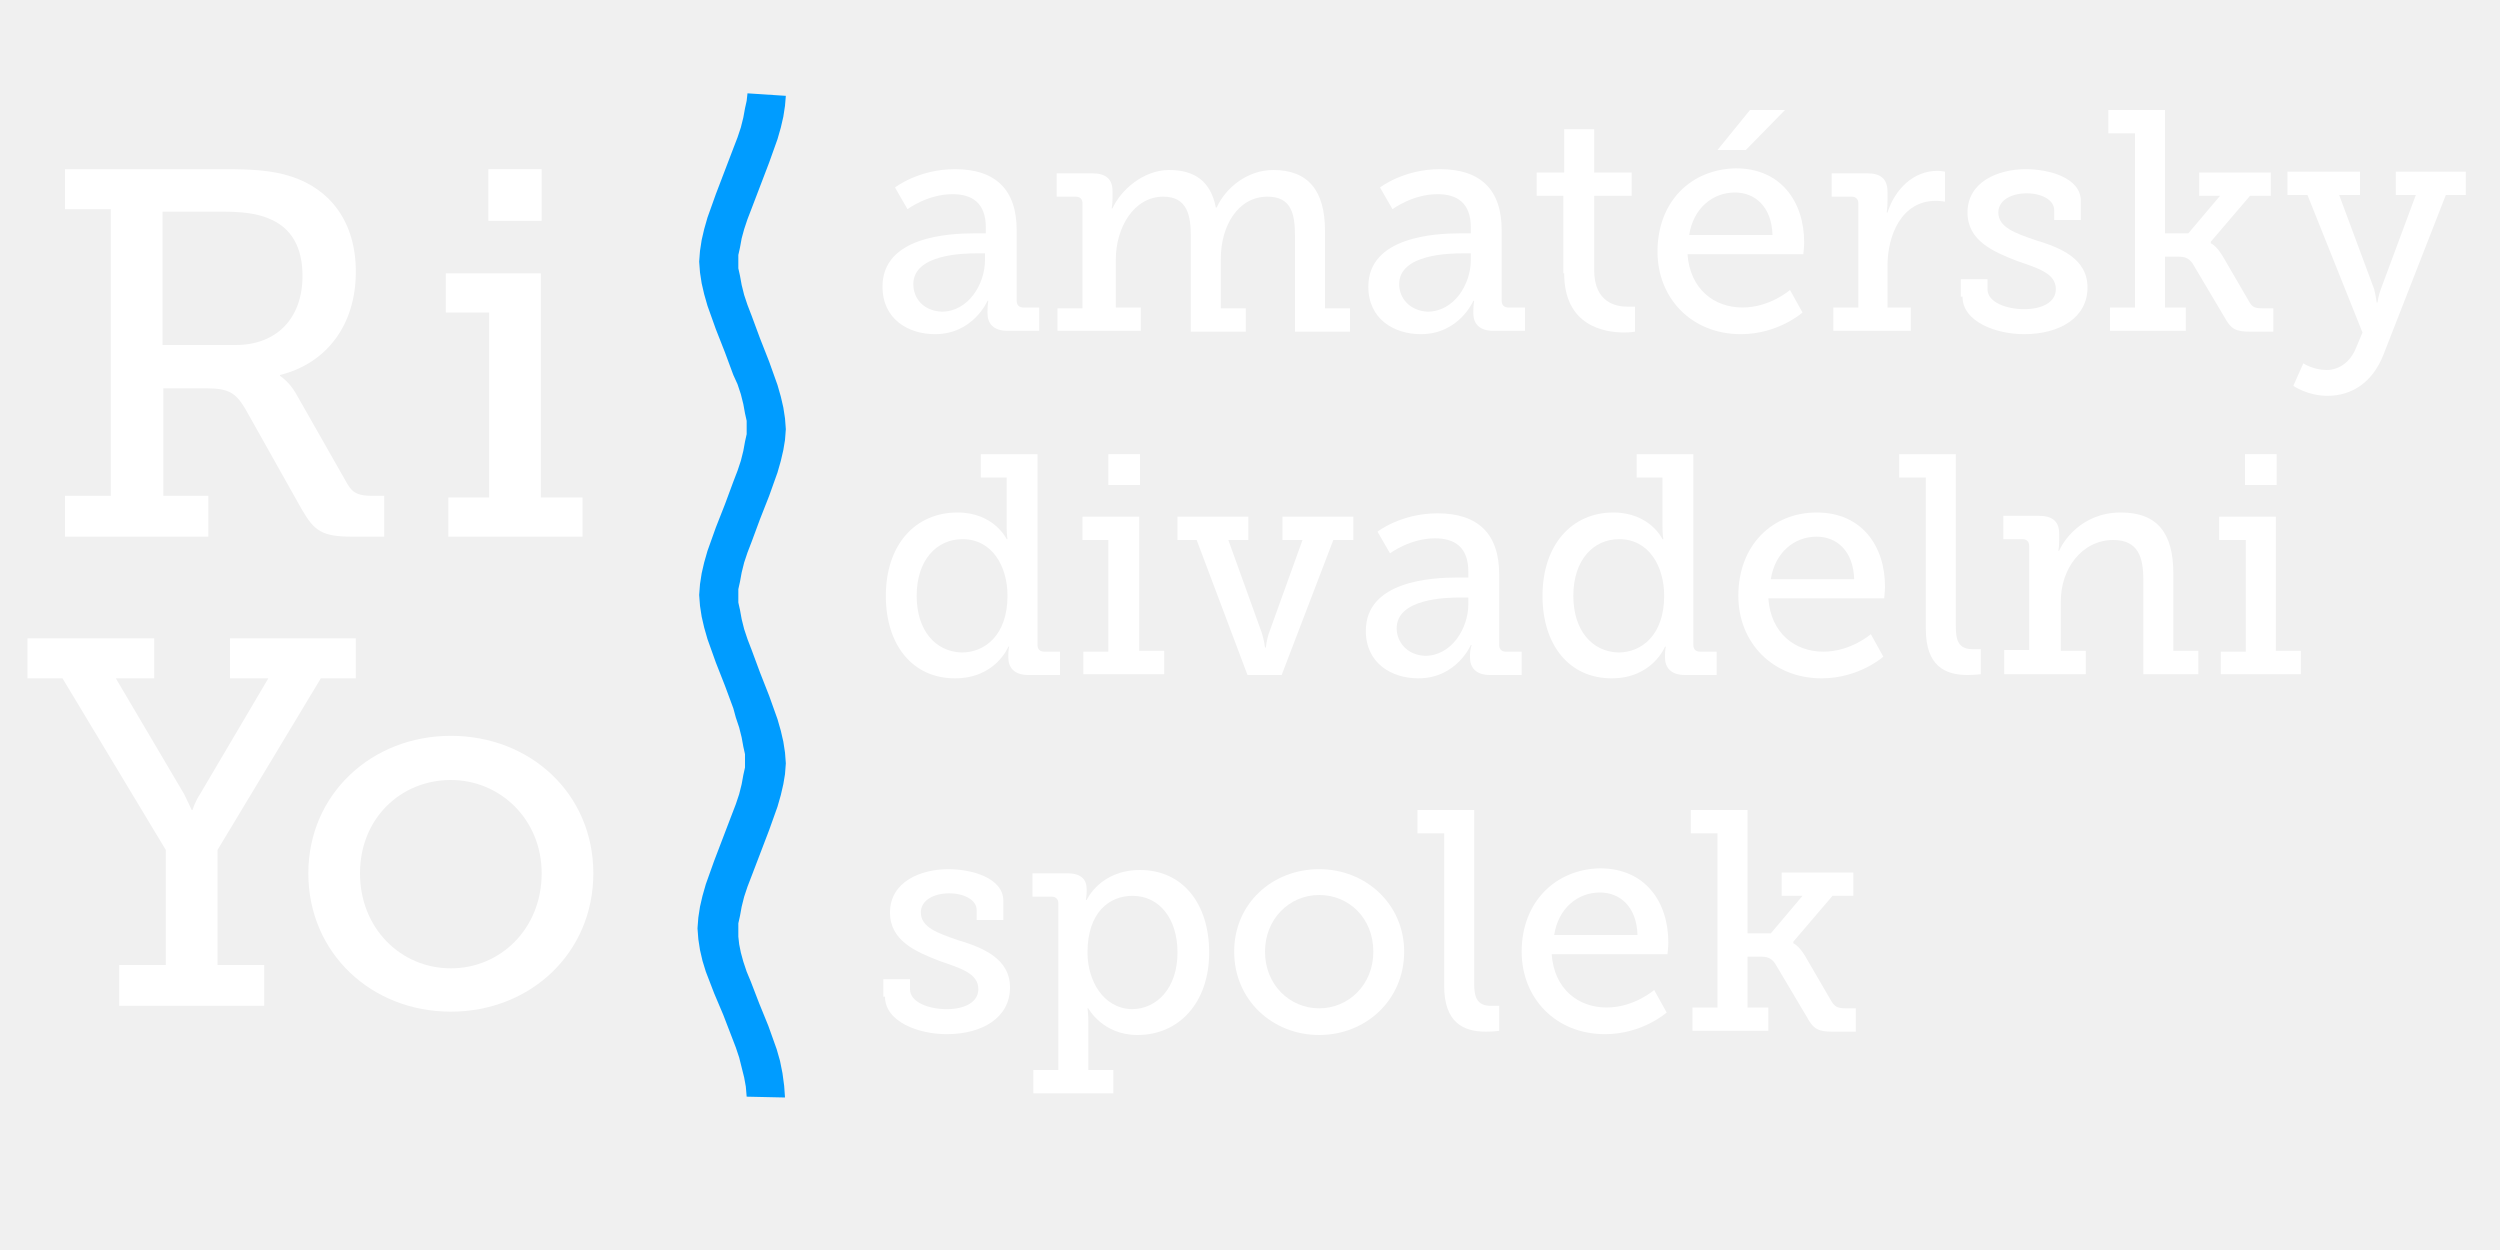
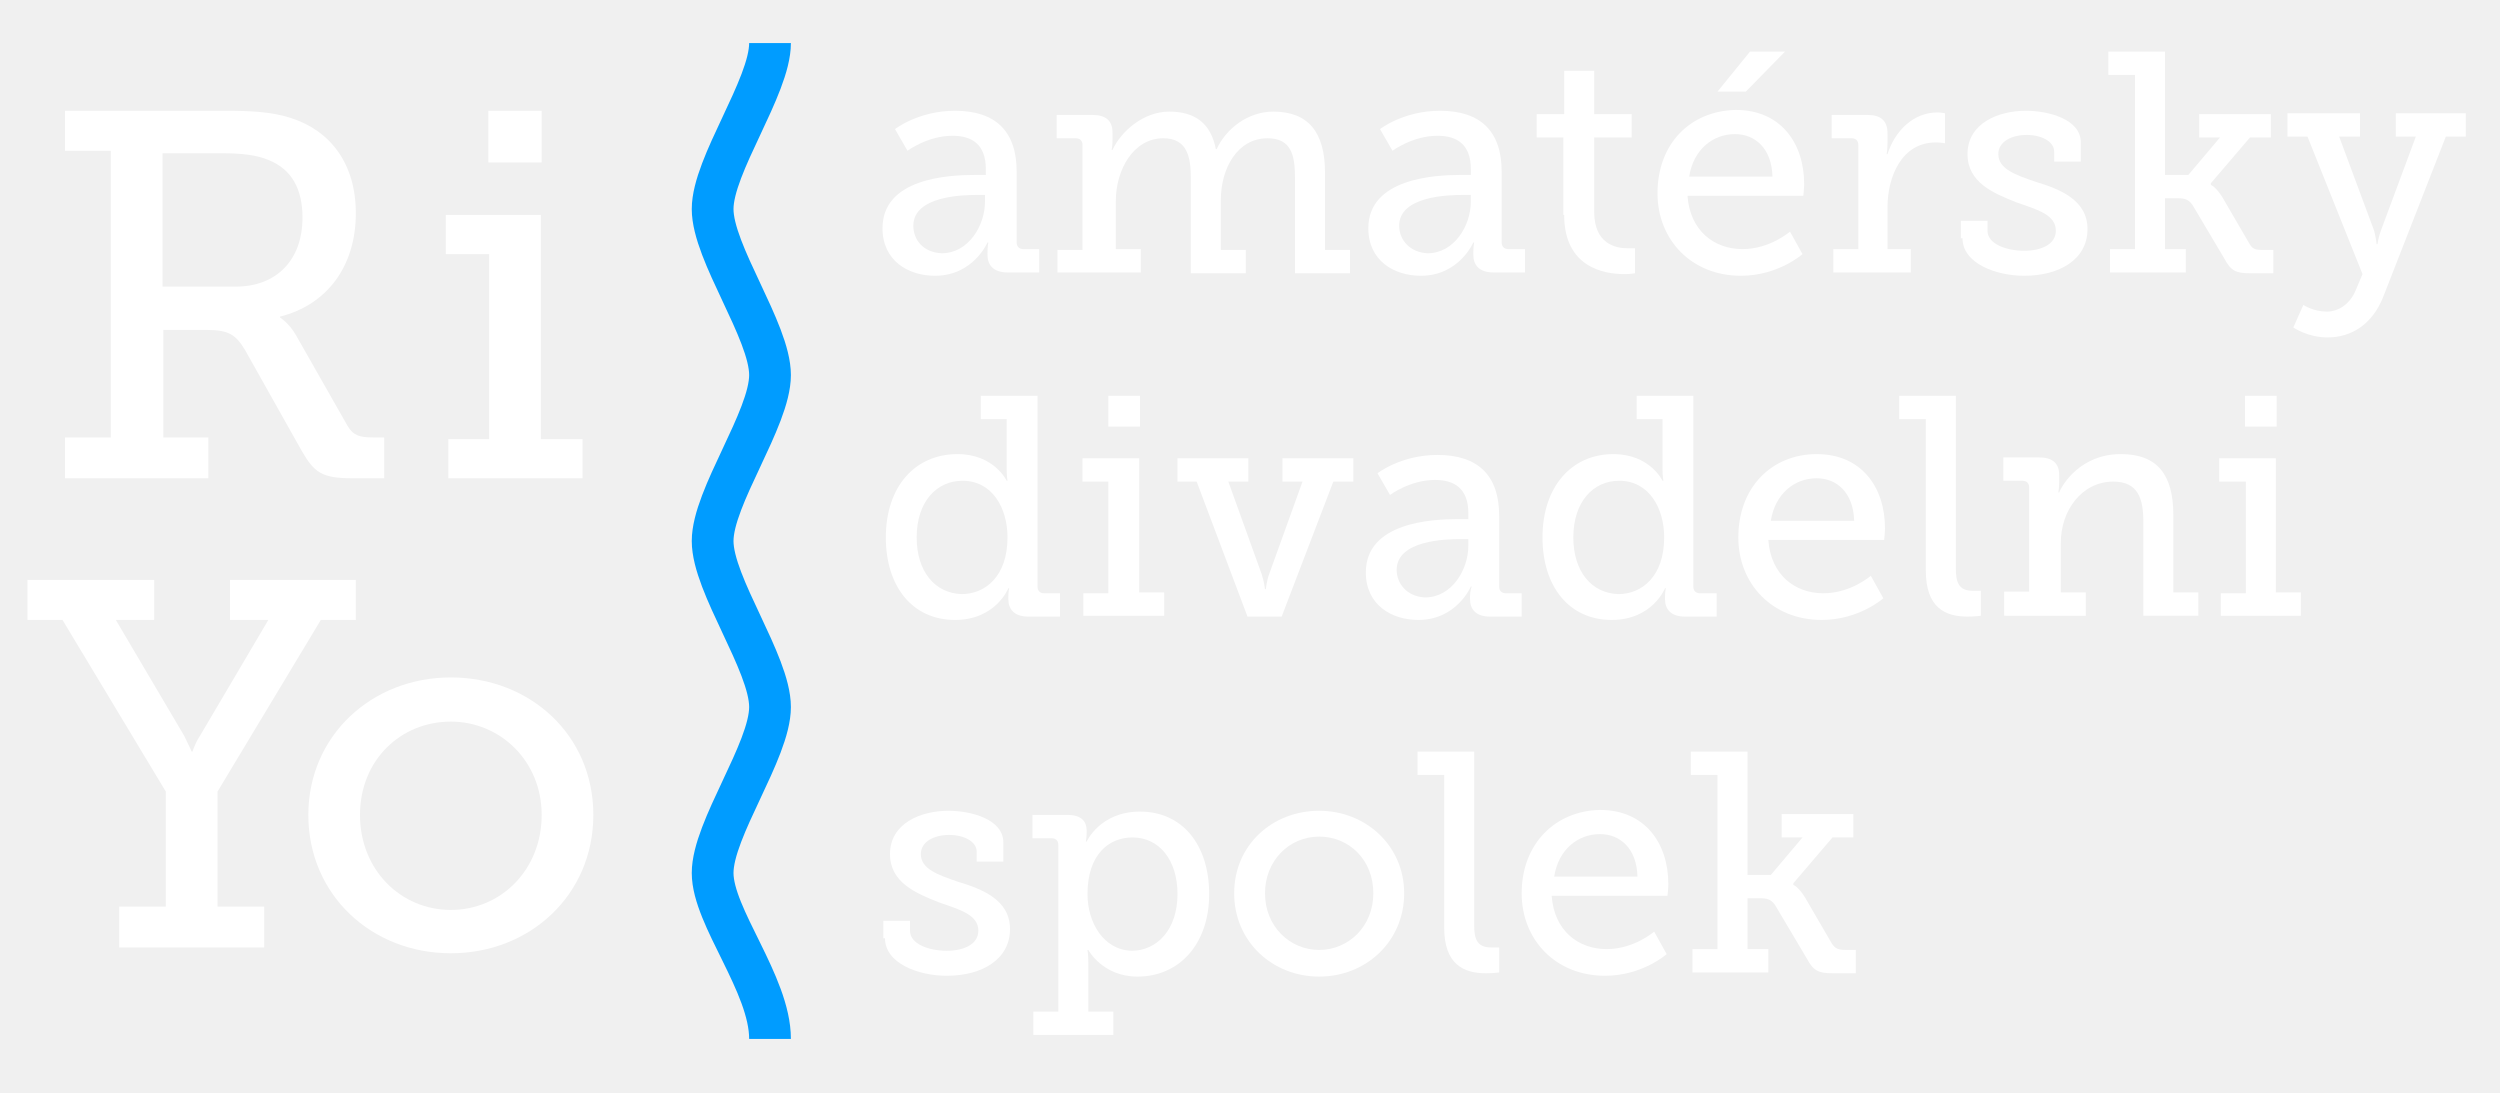
- <svg x="0px" y="0px" viewBox="0 0 300 150">
-   <path id="squiggle" fill="#009CFF" d="M89.6,131.6l-0.1-1.2l-0.2-1.1l-0.3-1.2l-0.3-1.2l-0.4-1.2l-0.5-1.3l-1-2.6l-1.1-2.6l-0.5-1.3  l-0.5-1.3l-0.4-1.3l-0.3-1.3l-0.2-1.3l-0.1-1.3l0.1-1.3l0.2-1.3l0.3-1.3l0.4-1.4l0.5-1.4l0.5-1.4l2.1-5.5l0.5-1.3l0.4-1.2l0.3-1.2  l0.2-1.1l0.2-0.9l0-0.8l0-0.8l-0.2-0.9l-0.2-1.1l-0.3-1.2l-0.4-1.2L88,85l-1-2.7l-1.1-2.8l-0.5-1.4l-0.5-1.4l-0.4-1.4l-0.3-1.3  L84,72.7l-0.1-1.3l0.1-1.3l0.2-1.3l0.3-1.3l0.4-1.4l0.5-1.4l0.5-1.4l1.1-2.8l1-2.7l0.5-1.3l0.4-1.2l0.3-1.2l0.2-1.1l0.2-0.9l0-0.8  l0-0.8l-0.2-0.9l-0.2-1.1l-0.3-1.2l-0.4-1.2L88,45l-1-2.7l-1.1-2.8l-0.5-1.4l-0.5-1.4l-0.4-1.4L84.2,34L84,32.7l-0.1-1.3l0.1-1.3  l0.2-1.3l0.3-1.3l0.4-1.4l0.5-1.4l0.5-1.4l2.1-5.5l0.5-1.3l0.4-1.2l0.3-1.2l0.2-1.1l0.2-0.9l0.1-0.9l4.6,0.3l-0.1,1.2L94,14  l-0.3,1.3l-0.4,1.4l-0.5,1.4l-0.5,1.4l-2.1,5.5l-0.5,1.3l-0.4,1.2L89,28.6l-0.2,1.1l-0.2,0.9l0,0.8l0,0.8l0.2,0.9l0.2,1.1l0.3,1.2  l0.4,1.2l0.5,1.3l1,2.7l1.1,2.8l0.5,1.4l0.5,1.4l0.4,1.4l0.3,1.3l0.2,1.3l0.1,1.3l-0.1,1.3L94,54l-0.3,1.3l-0.4,1.4l-0.5,1.4  l-0.5,1.4l-1.1,2.8l-1,2.7l-0.5,1.3l-0.4,1.2L89,68.7l-0.2,1.1l-0.2,0.9l0,0.8l0,0.8l0.2,0.9l0.2,1.1l0.3,1.2l0.4,1.2l0.5,1.3l1,2.7  l1.1,2.8l0.5,1.4l0.5,1.4l0.4,1.4l0.3,1.3l0.2,1.3l0.1,1.3l-0.1,1.3L94,94.1l-0.3,1.3l-0.4,1.4l-0.5,1.4l-0.5,1.4l-2.1,5.5l-0.5,1.3  l-0.4,1.2l-0.3,1.2l-0.2,1.1l-0.2,0.9l0,0.8l0,0.8l0.1,0.9l0.2,1l0.3,1.1l0.4,1.2l0.5,1.2l1,2.6l1.1,2.7l0.5,1.4l0.5,1.4l0.4,1.4  l0.3,1.5l0.2,1.5l0.1,1.4L89.6,131.6z" />
+ <svg xmlns="http://www.w3.org/2000/svg" version="1.1" id="Layer_1" x="0px" y="0px" width="792px" height="346px" viewBox="0 126.5 792 346" enable-background="new 0 126.5 792 346" xml:space="preserve">
  <g id="mark">
-     <path fill="#FFFFFF" d="M7.8,64.4H25v-4.9h-5.4V46.6h5.2c2.7,0,3.5,0.6,4.6,2.4l6.8,12.1c1.5,2.6,2.4,3.3,6.1,3.3h3.8v-4.9h-1.3   c-1.6,0-2.4-0.2-3.1-1.4l-6.2-10.9c-0.8-1.4-1.9-2.1-1.9-2.1v-0.1c5.6-1.4,9.1-6,9.1-12.4c0-6-3.1-9.9-7.7-11.4   c-2.4-0.8-5-0.9-8.1-0.9H7.8v4.8h5.5v34.4H7.8V64.4z M19.5,41.5V25.4h7.3c2.1,0,4,0.2,5.4,0.8c2.8,1.1,4.1,3.5,4.1,6.9   c0,5.2-3.2,8.3-8,8.3H19.5z" />
-     <path fill="#FFFFFF" d="M58.7,26.5H65v-6.2h-6.4V26.5z M53.9,64.4h16v-4.7h-5V32.8H53.5v4.7h5.2v22.2h-4.9V64.4z" />
-     <path fill="#FFFFFF" d="M14.3,120.7h17.4v-4.9h-5.6V102l12.4-20.6h4.2v-4.8H27.6v4.8h4.6L24,95.3c-0.6,0.9-0.9,1.9-0.9,1.9h-0.1   c0,0-0.4-0.9-0.9-1.9l-8.2-13.9h4.6v-4.8H3.3v4.8h4.2L19.9,102v13.8h-5.6V120.7z" />
-     <path fill="#FFFFFF" d="M37,104.8c0,9.6,7.6,16.6,17.1,16.6s17.1-7,17.1-16.6c0-9.6-7.6-16.5-17.1-16.5S37,95.3,37,104.8z    M43.2,104.8c0-6.6,4.9-11.2,10.9-11.2c5.9,0,10.9,4.7,10.9,11.2c0,6.6-4.9,11.4-10.9,11.4C48.1,116.2,43.2,111.4,43.2,104.8z" />
+     <path fill="#FFFFFF" d="M20.592,278.016H66V265.08H51.744v-34.056h13.728c7.128,0,9.24,1.584,12.144,6.336l17.952,31.944   c3.96,6.864,6.336,8.712,16.104,8.712h10.032V265.08h-3.432c-4.224,0-6.336-0.528-8.184-3.696L93.72,232.608   c-2.112-3.696-5.016-5.544-5.016-5.544V226.8c14.784-3.696,24.024-15.84,24.024-32.736c0-15.84-8.184-26.136-20.328-30.096   c-6.336-2.112-13.2-2.376-21.384-2.376H20.592v12.672h14.52v90.816h-14.52V278.016z M51.48,217.56v-42.504h19.272   c5.544,0,10.56,0.528,14.256,2.112c7.392,2.904,10.824,9.24,10.824,18.216c0,13.728-8.448,21.912-21.12,21.912H51.48V217.56z" />
+     <path fill="#FFFFFF" d="M154.968,177.96H171.6v-16.368h-16.896v16.368H154.968z M142.296,278.016h42.24v-12.408h-13.2v-71.016   H141.24V207h13.728v58.608h-12.936v12.408H142.296z" />
+     <path fill="#FFFFFF" d="M37.752,426.648h45.936v-12.938H68.904V377.28l32.736-54.384h11.088v-12.674H72.864v12.674h12.144   L63.36,359.592c-1.584,2.376-2.376,5.018-2.376,5.018H60.72c0,0-1.056-2.376-2.376-5.018l-21.648-36.694H48.84v-12.674H8.712   v12.674H19.8l32.736,54.384v36.432H37.752V426.648z" />
+     <path fill="#FFFFFF" d="M97.68,384.672c0,25.344,20.064,43.824,45.144,43.824c25.08,0,45.144-18.48,45.144-43.824   s-20.064-43.56-45.144-43.56C117.744,341.112,97.68,359.592,97.68,384.672z M114.048,384.672c0-17.424,12.936-29.568,28.776-29.568   c15.576,0,28.776,12.408,28.776,29.568c0,17.424-12.936,30.096-28.776,30.096C126.984,414.768,114.048,402.096,114.048,384.672z" />
  </g>
  <g id="claim">
-     <path fill="#FFFFFF" d="M105.9,34.4c0,3.9,3.1,5.7,6.3,5.7c4.6,0,6.3-4,6.3-4h0.1c0,0-0.1,0.5-0.1,1.2v0.3c0,1.2,0.7,2.1,2.4,2.1   h3.8v-2.8h-1.9c-0.5,0-0.8-0.3-0.8-0.8v-8.5c0-4.8-2.5-7.3-7.4-7.3c-4.4,0-7.2,2.2-7.2,2.2l1.5,2.6c0,0,2.4-1.8,5.4-1.8   c2.3,0,4,1,4,4V28H117C113.8,28,105.9,28.4,105.9,34.4z M109.6,34.1c0-3.6,6-3.7,7.7-3.7h0.9v0.8c0,2.9-2,6.2-5.2,6.2   C110.8,37.3,109.6,35.8,109.6,34.1z" />
-     <path fill="#FFFFFF" d="M127.3,39.7h9.6v-2.8h-3v-5.8c0-3.7,2.1-7.5,5.7-7.5c2.9,0,3.3,2.3,3.3,4.8v11.4h6.6v-2.8h-3V31   c0-3.8,2-7.4,5.6-7.4c2.9,0,3.3,2.1,3.3,4.8v11.4h6.6v-2.8h-3v-9.3c0-4.8-2-7.3-6.2-7.3c-3.1,0-5.7,2.1-6.8,4.5h-0.1   c-0.6-3.1-2.5-4.5-5.6-4.5c-3.1,0-5.8,2.4-6.8,4.6h-0.1c0,0,0.1-0.5,0.1-1.1v-1c0-1.4-0.8-2.1-2.4-2.1h-4.3v2.8h2.3   c0.5,0,0.8,0.3,0.8,0.8v12.6h-3V39.7z" />
-     <path fill="#FFFFFF" d="M164.2,34.4c0,3.9,3.1,5.7,6.3,5.7c4.6,0,6.3-4,6.3-4h0.1c0,0-0.1,0.5-0.1,1.2v0.3c0,1.2,0.7,2.1,2.4,2.1   h3.8v-2.8H181c-0.5,0-0.8-0.3-0.8-0.8v-8.5c0-4.8-2.5-7.3-7.4-7.3c-4.4,0-7.2,2.2-7.2,2.2l1.5,2.6c0,0,2.4-1.8,5.4-1.8   c2.3,0,4,1,4,4V28h-1.2C172.2,28,164.2,28.4,164.2,34.4z M167.9,34.1c0-3.6,6-3.7,7.7-3.7h0.9v0.8c0,2.9-2,6.2-5.2,6.2   C169.2,37.3,167.9,35.8,167.9,34.1z" />
-     <path fill="#FFFFFF" d="M187.7,32.8c0,6.3,4.8,7.1,7.2,7.1c0.8,0,1.3-0.1,1.3-0.1v-3c0,0-0.3,0-0.9,0c-1.4,0-4-0.5-4-4.4v-8.9h4.5   v-2.8h-4.5v-5.2h-3.6v5.2h-3.3v2.8h3.2V32.8z" />
-     <path fill="#FFFFFF" d="M206.1,18h3.4l4.7-4.8H210L206.1,18z M198.9,30.2c0,5.6,4.1,9.9,10,9.9c4.5,0,7.4-2.6,7.4-2.6l-1.5-2.7   c0,0-2.4,2.1-5.7,2.1c-3.4,0-6.3-2.2-6.6-6.4h13.9c0,0,0.1-0.9,0.1-1.4c0-4.9-2.8-8.9-8.2-8.9C202.9,20.3,198.9,24.2,198.9,30.2z    M202.7,28.2c0.5-3.2,2.8-5.1,5.5-5.1c2.4,0,4.4,1.7,4.5,5.1H202.7z" />
-     <path fill="#FFFFFF" d="M220,39.7h9.3v-2.8h-2.8v-5c0-3.7,1.7-7.8,5.8-7.8c0.6,0,1.1,0.1,1.1,0.1v-3.6c0,0-0.5-0.1-0.9-0.1   c-2.9,0-5.1,2.2-6,5h-0.1c0,0,0.1-0.6,0.1-1.3v-1.2c0-1.5-0.8-2.2-2.4-2.2h-4.3v2.8h2.4c0.5,0,0.8,0.3,0.8,0.8v12.5H220V39.7z" />
-     <path fill="#FFFFFF" d="M235.5,35.6c0,3,4,4.5,7.4,4.5c4.3,0,7.6-2,7.6-5.6c0-3.5-3.3-4.8-6.3-5.7c-2.3-0.8-4.4-1.5-4.4-3.3   c0-1.5,1.6-2.3,3.4-2.3c1.8,0,3.3,0.8,3.3,2v1.2h3.2v-2.3c0-2.8-3.9-3.8-6.6-3.8c-3.3,0-7,1.5-7,5.2c0,3.4,3.1,4.7,5.9,5.8   c2.6,0.9,4.7,1.5,4.7,3.4c0,1.6-1.7,2.4-3.8,2.4c-2.1,0-4.4-0.8-4.4-2.4v-1.2h-3.2V35.6z" />
-     <path fill="#FFFFFF" d="M253.2,39.7h9.1v-2.8h-2.5v-6.1h1.5c0.8,0,1.3,0.1,1.8,0.8l3.8,6.4c0.8,1.5,1.4,1.8,3.1,1.8h2.8v-2.8h-1.2   c-1,0-1.3-0.1-1.7-0.8l-3.2-5.5c-0.8-1.3-1.4-1.5-1.4-1.5V29l4.7-5.5h2.5v-2.8h-8.6v2.8h2.5l-3.8,4.5h-2.8V13.2H253V16h3.2v20.9h-3   V39.7z" />
-     <path fill="#FFFFFF" d="M276.4,43.6l-1.2,2.7c0,0,1.7,1.2,4.1,1.2c2.9,0,5.4-1.6,6.7-4.9l7.5-19.2h2.4v-2.8h-8.4v2.8h2.4l-4.2,11.3   c-0.3,0.8-0.4,1.6-0.4,1.6h-0.1c0,0-0.1-0.8-0.3-1.6l-4.2-11.3h2.5v-2.8h-8.7v2.8h2.4l6.6,16.5l-0.8,1.9c-0.6,1.5-1.9,2.6-3.5,2.6   S276.4,43.6,276.4,43.6z" />
-     <path fill="#FFFFFF" d="M106.3,71.5c0,5.9,3.2,9.9,8.3,9.9c4.9,0,6.4-3.8,6.4-3.8h0.1c0,0-0.1,0.4-0.1,1v0.3c0,1.2,0.7,2.1,2.4,2.1   h3.8v-2.8h-1.9c-0.5,0-0.8-0.3-0.8-0.8V54.5h-6.8v2.8h3.1v6c0,0.8,0.1,1.4,0.1,1.4h-0.1c0,0-1.5-3.2-5.9-3.2   C109.8,61.5,106.3,65.4,106.3,71.5z M110,71.5c0-4.3,2.4-6.8,5.5-6.8c3.6,0,5.4,3.3,5.4,6.8c0,4.7-2.7,6.8-5.5,6.8   C112.2,78.2,110,75.6,110,71.5z" />
-     <path fill="#FFFFFF" d="M133,58.2h3.8v-3.7H133V58.2z M130.1,80.9h9.6v-2.8h-3V62h-6.8v2.8h3.1v13.4h-3V80.9z" />
-     <path fill="#FFFFFF" d="M141.2,64.8h2.4l6.1,16.2h4.1l6.2-16.2h2.4V62h-8.5v2.8h2.4l-4,11.1c-0.3,0.8-0.4,1.8-0.4,1.8h-0.1   c0,0-0.1-0.9-0.4-1.8l-4-11.1h2.4V62h-8.5V64.8z" />
-     <path fill="#FFFFFF" d="M163.9,75.7c0,3.9,3.1,5.7,6.3,5.7c4.6,0,6.3-4,6.3-4h0.1c0,0-0.2,0.5-0.2,1.2v0.3c0,1.2,0.7,2.1,2.4,2.1   h3.8v-2.8h-1.9c-0.5,0-0.8-0.3-0.8-0.8v-8.5c0-4.8-2.5-7.3-7.4-7.3c-4.4,0-7.2,2.2-7.2,2.2l1.5,2.6c0,0,2.4-1.8,5.4-1.8   c2.3,0,4,1,4,4v0.7H175C171.8,69.3,163.9,69.7,163.9,75.7z M167.6,75.4c0-3.6,6-3.7,7.7-3.7h0.9v0.8c0,2.9-2,6.2-5.2,6.2   C168.8,78.6,167.6,77,167.6,75.4z" />
-     <path fill="#FFFFFF" d="M185.1,71.5c0,5.9,3.2,9.9,8.3,9.9c4.9,0,6.4-3.8,6.4-3.8h0.1c0,0-0.1,0.4-0.1,1v0.3c0,1.2,0.7,2.1,2.4,2.1   h3.8v-2.8H204c-0.5,0-0.8-0.3-0.8-0.8V54.5h-6.8v2.8h3.1v6c0,0.8,0.1,1.4,0.1,1.4h-0.1c0,0-1.5-3.2-5.9-3.2   C188.6,61.5,185.1,65.4,185.1,71.5z M188.8,71.5c0-4.3,2.4-6.8,5.5-6.8c3.6,0,5.4,3.3,5.4,6.8c0,4.7-2.7,6.8-5.5,6.8   C191,78.2,188.8,75.6,188.8,71.5z" />
-     <path fill="#FFFFFF" d="M208.6,71.5c0,5.6,4.1,9.9,10,9.9c4.5,0,7.4-2.6,7.4-2.6l-1.5-2.7c0,0-2.4,2.1-5.7,2.1   c-3.4,0-6.3-2.2-6.6-6.4h13.9c0,0,0.1-0.9,0.1-1.4c0-4.9-2.8-8.9-8.2-8.9C212.7,61.5,208.6,65.4,208.6,71.5z M212.5,69.5   c0.5-3.2,2.8-5.1,5.5-5.1c2.4,0,4.4,1.7,4.5,5.1H212.5z" />
-     <path fill="#FFFFFF" d="M231.1,75.5c0,4.4,2.3,5.5,5,5.5c0.9,0,1.6-0.1,1.6-0.1l0-3c0,0-0.4,0-1,0c-1.7,0-2-1.1-2-2.7V54.5h-6.8   v2.8h3.2V75.5z" />
-     <path fill="#FFFFFF" d="M240.7,80.9h9.6v-2.8h-3v-6c0-3.8,2.5-7.3,6.3-7.3c3,0,3.6,2.1,3.6,4.8v11.3h6.6v-2.8h-3v-9.3   c0-4.8-1.9-7.3-6.3-7.3c-4.8,0-7,3.6-7.4,4.6H247c0,0,0.1-0.5,0.1-1.1v-1c0-1.4-0.8-2.1-2.4-2.1h-4.3v2.8h2.3   c0.5,0,0.8,0.3,0.8,0.8v12.5h-3V80.9z" />
-     <path fill="#FFFFFF" d="M269.4,58.2h3.8v-3.7h-3.8V58.2z M266.5,80.9h9.6v-2.8h-3V62h-6.8v2.8h3.2v13.4h-3V80.9z" />
-     <path fill="#FFFFFF" d="M106.2,119.6c0,3,4,4.5,7.4,4.5c4.3,0,7.6-2,7.6-5.6c0-3.5-3.3-4.8-6.3-5.7c-2.3-0.8-4.4-1.5-4.4-3.3   c0-1.5,1.6-2.3,3.4-2.3c1.8,0,3.3,0.8,3.3,2v1.2h3.2v-2.3c0-2.8-3.9-3.8-6.6-3.8c-3.3,0-7,1.5-7,5.2c0,3.4,3.1,4.7,5.9,5.8   c2.6,0.9,4.7,1.5,4.7,3.4c0,1.6-1.7,2.4-3.8,2.4c-2.1,0-4.4-0.8-4.4-2.4v-1.2h-3.2V119.6z" />
-     <path fill="#FFFFFF" d="M124,128.4v2.8h9.6v-2.8h-3v-5.8c0-1-0.1-1.6-0.1-1.6h0.1c0,0,1.7,3.2,5.9,3.2c5,0,8.6-3.9,8.6-9.9   c0-5.9-3.2-9.9-8.3-9.9c-4.8,0-6.4,3.6-6.4,3.6h-0.1c0,0,0.1-0.5,0.1-1.1v-0.2c0-1.1-0.6-1.9-2.3-1.9h-4.2v2.8h2.3   c0.5,0,0.8,0.3,0.8,0.8v20H124z M130.5,114.3c0-4.8,2.6-6.8,5.4-6.8c3.2,0,5.4,2.7,5.4,6.8c0,4.3-2.5,6.8-5.5,6.8   C132.4,121,130.5,117.7,130.5,114.3z" />
-     <path fill="#FFFFFF" d="M148.1,114.2c0,5.8,4.6,10,10.2,10s10.2-4.2,10.2-10c0-5.7-4.6-9.9-10.2-9.9S148.1,108.4,148.1,114.2z    M151.8,114.2c0-3.9,2.9-6.8,6.5-6.8c3.6,0,6.5,2.8,6.5,6.8c0,4-3,6.8-6.5,6.8C154.8,121,151.8,118.2,151.8,114.2z" />
-     <path fill="#FFFFFF" d="M173.3,118.3c0,4.4,2.3,5.5,5,5.5c0.9,0,1.6-0.1,1.6-0.1l0-3c0,0-0.4,0-1,0c-1.7,0-2-1.1-2-2.7V97.2h-6.8   v2.8h3.2V118.3z" />
-     <path fill="#FFFFFF" d="M182.6,114.2c0,5.6,4.1,9.9,10,9.9c4.5,0,7.4-2.6,7.4-2.6l-1.5-2.7c0,0-2.4,2.1-5.7,2.1   c-3.4,0-6.3-2.2-6.6-6.4h13.9c0,0,0.1-0.9,0.1-1.4c0-4.9-2.8-8.9-8.2-8.9C186.7,104.3,182.6,108.2,182.6,114.2z M186.5,112.2   c0.5-3.2,2.8-5.1,5.5-5.1c2.4,0,4.4,1.7,4.5,5.1H186.5z" />
-     <path fill="#FFFFFF" d="M203.1,123.7h9.1v-2.8h-2.5v-6.1h1.5c0.8,0,1.3,0.1,1.8,0.8l3.8,6.4c0.8,1.5,1.4,1.8,3.1,1.8h2.8v-2.8h-1.2   c-1,0-1.3-0.2-1.7-0.8l-3.2-5.5c-0.8-1.3-1.4-1.5-1.4-1.5V113l4.7-5.5h2.5v-2.8h-8.6v2.8h2.5l-3.8,4.5h-2.8V97.2h-6.8v2.8h3.2v20.9   h-3V123.7z" />
+     <path fill="#FFFFFF" d="M279.576,198.816c0,10.296,8.184,15.048,16.632,15.048c12.144,0,16.632-10.56,16.632-10.56h0.264   c0,0-0.264,1.32-0.264,3.168v0.792c0,3.168,1.848,5.544,6.336,5.544h10.032v-7.392h-5.016c-1.32,0-2.112-0.792-2.112-2.112v-22.44   c0-12.672-6.6-19.272-19.536-19.272c-11.616,0-19.008,5.808-19.008,5.808l3.96,6.864c0,0,6.336-4.752,14.256-4.752   c6.072,0,10.56,2.64,10.56,10.56v1.848h-3.432C300.432,181.92,279.576,182.976,279.576,198.816z M289.344,198.024   c0-9.504,15.84-9.768,20.328-9.768h2.376v2.112c0,7.656-5.28,16.368-13.728,16.368   C292.512,206.472,289.344,202.512,289.344,198.024z" />
+     <path fill="#FFFFFF" d="M336.072,212.808h25.344v-7.392h-7.92v-15.312c0-9.768,5.544-19.8,15.048-19.8   c7.656,0,8.712,6.072,8.712,12.672v30.096h17.424v-7.392h-7.92v-15.84c0-10.032,5.28-19.536,14.784-19.536   c7.656,0,8.712,5.544,8.712,12.672v30.096h17.424v-7.392h-7.92v-24.552c0-12.672-5.278-19.272-16.368-19.272   c-8.184,0-15.047,5.544-17.952,11.88h-0.264c-1.584-8.184-6.6-11.88-14.784-11.88S355.08,168.192,352.44,174h-0.264   c0,0,0.264-1.32,0.264-2.904v-2.64c0-3.696-2.112-5.544-6.336-5.544h-11.352v7.392h6.072c1.32,0,2.112,0.792,2.112,2.112v33.264   h-7.92v7.128H336.072z" />
+     <path fill="#FFFFFF" d="M433.488,198.816c0,10.296,8.184,15.048,16.632,15.048c12.144,0,16.632-10.56,16.632-10.56h0.264   c0,0-0.264,1.32-0.264,3.168v0.792c0,3.168,1.848,5.544,6.336,5.544h10.032v-7.392h-5.28c-1.32,0-2.112-0.792-2.112-2.112v-22.44   c0-12.672-6.6-19.272-19.534-19.272c-11.616,0-19.01,5.808-19.01,5.808l3.96,6.864c0,0,6.338-4.752,14.258-4.752   c6.07,0,10.56,2.64,10.56,10.56v1.848h-3.168C454.608,181.92,433.488,182.976,433.488,198.816z M443.256,198.024   c0-9.504,15.84-9.768,20.328-9.768h2.376v2.112c0,7.656-5.28,16.368-13.728,16.368   C446.688,206.472,443.256,202.512,443.256,198.024z" />
+     <path fill="#FFFFFF" d="M495.528,194.592c0,16.632,12.672,18.744,19.008,18.744c2.112,0,3.432-0.264,3.432-0.264v-7.92   c0,0-0.792,0-2.376,0c-3.694,0-10.56-1.32-10.56-11.616V170.04h11.88v-7.392h-11.88V148.92h-9.504v13.728h-8.712v7.392h8.446   v24.552H495.528z" />
+     <path fill="#FFFFFF" d="M544.104,155.52h8.978l12.408-12.672H554.4L544.104,155.52z M525.096,187.728   c0,14.784,10.824,26.136,26.4,26.136c11.88,0,19.536-6.864,19.536-6.864l-3.96-7.128c0,0-6.336,5.544-15.049,5.544   c-8.977,0-16.633-5.808-17.425-16.896h36.696c0,0,0.264-2.376,0.264-3.696c0-12.936-7.392-23.496-21.646-23.496   C535.656,161.592,525.096,171.888,525.096,187.728z M535.128,182.448c1.32-8.448,7.392-13.464,14.521-13.464   c6.336,0,11.614,4.488,11.88,13.464H535.128z" />
+     <path fill="#FFFFFF" d="M580.8,212.808h24.552v-7.392h-7.392v-13.2c0-9.768,4.488-20.592,15.312-20.592   c1.586,0,2.904,0.264,2.904,0.264v-9.504c0,0-1.318-0.264-2.376-0.264c-7.655,0-13.464,5.808-15.84,13.2h-0.264   c0,0,0.264-1.584,0.264-3.432v-3.168c0-3.96-2.112-5.808-6.336-5.808h-11.353v7.392h6.337c1.318,0,2.11,0.792,2.11,2.112v33h-7.92   L580.8,212.808L580.8,212.808z" />
+     <path fill="#FFFFFF" d="M621.72,201.984c0,7.92,10.562,11.88,19.536,11.88c11.354,0,20.064-5.28,20.064-14.784   c0-9.24-8.712-12.672-16.633-15.048c-6.071-2.112-11.615-3.96-11.615-8.712c0-3.96,4.224-6.072,8.976-6.072s8.712,2.112,8.712,5.28   v3.168h8.448v-6.072c0-7.392-10.296-10.032-17.424-10.032c-8.712,0-18.48,3.96-18.48,13.728c0,8.976,8.186,12.408,15.576,15.312   c6.864,2.376,12.408,3.96,12.408,8.976c0,4.224-4.488,6.336-10.032,6.336s-11.616-2.112-11.616-6.336v-3.168h-8.446v5.544H621.72   L621.72,201.984z" />
+     <path fill="#FFFFFF" d="M668.448,212.808h24.022v-7.392h-6.6v-16.104h3.96c2.112,0,3.432,0.264,4.752,2.112l10.032,16.896   c2.111,3.96,3.695,4.752,8.184,4.752h7.393v-7.392h-3.168c-2.641,0-3.433-0.264-4.487-2.112l-8.448-14.52   c-2.111-3.432-3.695-3.96-3.695-3.96v-0.528l12.407-14.52h6.601v-7.392h-22.704v7.392h6.601l-10.031,11.88h-7.393v-39.072H667.92   v7.392h8.448v55.176h-7.92V212.808z" />
+     <path fill="#FFFFFF" d="M729.696,223.104l-3.168,7.128c0,0,4.486,3.168,10.822,3.168c7.656,0,14.257-4.224,17.688-12.936   l19.8-50.688h6.336v-7.392H759v7.392h6.336l-11.088,29.832c-0.792,2.112-1.056,4.224-1.056,4.224h-0.266   c0,0-0.264-2.112-0.792-4.224l-11.088-29.832h6.602v-7.392H724.68v7.392h6.336l17.425,43.56l-2.111,5.016   c-1.584,3.96-5.017,6.864-9.24,6.864C732.864,225.216,729.696,223.104,729.696,223.104z" />
+     <path fill="#FFFFFF" d="M280.632,296.76c0,15.576,8.448,26.138,21.912,26.138c12.936,0,16.896-10.032,16.896-10.032h0.264   c0,0-0.264,1.056-0.264,2.64v0.792c0,3.168,1.848,5.544,6.336,5.544h10.032v-7.392h-5.016c-1.32,0-2.112-0.792-2.112-2.112V251.88   h-17.952v7.392h8.184v15.84c0,2.112,0.264,3.696,0.264,3.696h-0.264c0,0-3.96-8.448-15.576-8.448   C289.872,270.36,280.632,280.656,280.632,296.76z M290.4,296.76c0-11.352,6.336-17.952,14.52-17.952   c9.504,0,14.256,8.712,14.256,17.952c0,12.408-7.128,17.952-14.52,17.952C296.208,314.448,290.4,307.584,290.4,296.76z" />
+     <path fill="#FFFFFF" d="M351.12,261.648h10.032v-9.768H351.12V261.648z M343.464,321.576h25.344v-7.394h-7.92V271.68h-17.952v7.392   h8.184v35.376h-7.92v7.128H343.464z" />
+     <path fill="#FFFFFF" d="M372.768,279.072h6.336l16.104,42.768h10.824l16.368-42.768h6.336v-7.392h-22.44v7.392h6.336l-10.56,29.304   c-0.792,2.112-1.058,4.752-1.058,4.752h-0.264c0,0-0.264-2.376-1.056-4.752l-10.562-29.304h6.336v-7.392h-22.44v7.392H372.768   L372.768,279.072z" />
+     <path fill="#FFFFFF" d="M432.696,307.848c0,10.296,8.184,15.05,16.632,15.05c12.144,0,16.632-10.562,16.632-10.562h0.264   c0,0-0.526,1.32-0.526,3.168v0.792c0,3.168,1.848,5.544,6.336,5.544h10.032v-7.392h-5.018c-1.319,0-2.112-0.792-2.112-2.112v-22.44   c0-12.672-6.6-19.272-19.534-19.272c-11.616,0-19.01,5.808-19.01,5.808l3.96,6.864c0,0,6.338-4.752,14.258-4.752   c6.07,0,10.56,2.64,10.56,10.56v1.848H462C453.552,290.952,432.696,292.008,432.696,307.848z M442.464,307.056   c0-9.504,15.84-9.768,20.328-9.768h2.376v2.112c0,7.656-5.28,16.368-13.728,16.368C445.632,315.504,442.464,311.28,442.464,307.056   z" />
+     <path fill="#FFFFFF" d="M488.664,296.76c0,15.576,8.448,26.138,21.912,26.138c12.936,0,16.896-10.032,16.896-10.032h0.266   c0,0-0.266,1.056-0.266,2.64v0.792c0,3.168,1.85,5.544,6.336,5.544h10.032v-7.392h-5.28c-1.318,0-2.11-0.792-2.11-2.112V251.88   h-17.952v7.392h8.184v15.84c0,2.112,0.266,3.696,0.266,3.696h-0.266c0,0-3.96-8.448-15.576-8.448   C497.904,270.36,488.664,280.656,488.664,296.76z M498.432,296.76c0-11.352,6.336-17.952,14.521-17.952   c9.504,0,14.256,8.712,14.256,17.952c0,12.408-7.128,17.952-14.521,17.952C504.24,314.448,498.432,307.584,498.432,296.76z" />
+     <path fill="#FFFFFF" d="M550.704,296.76c0,14.784,10.824,26.138,26.398,26.138c11.882,0,19.536-6.864,19.536-6.864l-3.96-7.128   c0,0-6.336,5.544-15.048,5.544c-8.976,0-16.632-5.81-17.424-16.896h36.696c0,0,0.264-2.376,0.264-3.696   c0-12.936-7.392-23.496-21.648-23.496C561.528,270.36,550.704,280.656,550.704,296.76z M561,291.48   c1.32-8.448,7.392-13.464,14.52-13.464c6.337,0,11.616,4.488,11.882,13.464H561z" />
+     <path fill="#FFFFFF" d="M610.104,307.32c0,11.614,6.072,14.52,13.2,14.52c2.376,0,4.226-0.264,4.226-0.264v-7.92   c0,0-1.058,0-2.642,0c-4.486,0-5.278-2.904-5.278-7.128V251.88h-17.952v7.392h8.446V307.32z" />
+     <path fill="#FFFFFF" d="M635.448,321.576h25.344v-7.394h-7.92v-15.84c0-10.032,6.6-19.272,16.632-19.272   c7.92,0,9.504,5.544,9.504,12.672v29.832h17.424v-7.394h-7.92V289.63c0-12.672-5.016-19.272-16.632-19.272   c-12.672,0-18.479,9.504-19.536,12.144h-0.264c0,0,0.264-1.32,0.264-2.904v-2.64c0-3.696-2.11-5.544-6.336-5.544h-11.352v7.392   h6.072c1.318,0,2.11,0.792,2.11,2.112v33h-7.92v7.656h0.529V321.576z" />
+     <path fill="#FFFFFF" d="M711.216,261.648h10.032v-9.768h-10.032V261.648z M703.56,321.576h25.346v-7.394h-7.92V271.68h-17.952   v7.392h8.447v35.376h-7.92L703.56,321.576L703.56,321.576z" />
+     <path fill="#FFFFFF" d="M280.368,423.744c0,7.92,10.56,11.88,19.536,11.88c11.352,0,20.064-5.28,20.064-14.784   c0-9.24-8.712-12.672-16.632-15.048c-6.072-2.112-11.616-3.96-11.616-8.712c0-3.96,4.224-6.072,8.976-6.072   c4.752,0,8.712,2.112,8.712,5.28v3.168h8.448v-6.072c0-7.392-10.296-10.032-17.424-10.032c-8.712,0-18.48,3.96-18.48,13.729   c0,8.976,8.184,12.408,15.576,15.312c6.864,2.376,12.408,3.96,12.408,8.978c0,4.224-4.488,6.336-10.032,6.336   c-5.544,0-11.616-2.112-11.616-6.336v-3.17h-8.448v5.544H280.368L280.368,423.744z" />
+     <path fill="#FFFFFF" d="M327.36,446.976v7.394h25.344v-7.394h-7.92v-15.312c0-2.64-0.264-4.224-0.264-4.224h0.264   c0,0,4.488,8.446,15.576,8.446c13.2,0,22.704-10.296,22.704-26.136c0-15.576-8.448-26.136-21.912-26.136   c-12.672,0-16.896,9.504-16.896,9.504h-0.264c0,0,0.264-1.32,0.264-2.904v-0.527c0-2.903-1.584-5.017-6.072-5.017h-11.088v7.394   h6.072c1.32,0,2.112,0.792,2.112,2.11v52.8L327.36,446.976L327.36,446.976z M344.52,409.752c0-12.672,6.864-17.952,14.256-17.952   c8.448,0,14.256,7.128,14.256,17.952c0,11.354-6.6,17.952-14.52,17.952C349.536,427.44,344.52,418.728,344.52,409.752z" />
+     <path fill="#FFFFFF" d="M390.984,409.488c0,15.312,12.144,26.398,26.928,26.398s26.928-11.088,26.928-26.398   c0-15.048-12.144-26.138-26.928-26.138S390.984,394.176,390.984,409.488z M400.752,409.488c0-10.296,7.656-17.952,17.16-17.952   s17.16,7.392,17.16,17.952c0,10.56-7.92,17.952-17.16,17.952S400.752,420.048,400.752,409.488z" />
+     <path fill="#FFFFFF" d="M457.512,420.312c0,11.614,6.072,14.52,13.2,14.52c2.376,0,4.224-0.264,4.224-0.264v-7.92   c0,0-1.056,0-2.64,0c-4.488,0-5.28-2.904-5.28-7.13v-54.91h-17.95V372h8.446V420.312z" />
+     <path fill="#FFFFFF" d="M482.064,409.488c0,14.784,10.822,26.136,26.398,26.136c11.88,0,19.536-6.864,19.536-6.864l-3.96-7.128   c0,0-6.336,5.544-15.048,5.544c-8.978,0-16.632-5.808-17.424-16.896h36.694c0,0,0.266-2.376,0.266-3.696   c0-12.936-7.394-23.496-21.648-23.496C492.888,383.352,482.064,393.648,482.064,409.488z M492.36,404.208   c1.318-8.448,7.392-13.464,14.52-13.464c6.336,0,11.616,4.488,11.88,13.464H492.36z" />
+     <path fill="#FFFFFF" d="M536.184,434.568h24.024v-7.394h-6.6v-16.104h3.96c2.11,0,3.432,0.264,4.752,2.11l10.031,16.896   c2.111,3.96,3.695,4.752,8.185,4.752h7.392v-7.393h-3.168c-2.64,0-3.432-0.527-4.486-2.111l-8.448-14.521   c-2.112-3.432-3.696-3.96-3.696-3.96v-0.526l12.408-14.521h6.6v-7.392h-22.703v7.392h6.601L561,403.68h-7.392v-39.07h-17.952V372   h8.446v55.176h-7.92L536.184,434.568L536.184,434.568z" />
  </g>
+   <path fill="none" stroke="#009CFF" stroke-width="13.224" stroke-miterlimit="10" d="M243.943,455.637  c0-17.378-18.181-38.674-18.181-52.585c0-13.903,18.181-38.667,18.181-52.571c0-13.91-18.181-38.674-18.181-52.583  c0-13.908,18.181-38.674,18.181-52.583c0-13.911-18.181-38.674-18.181-52.581c0-13.911,18.181-38.677,18.181-52.584" />
</svg>
